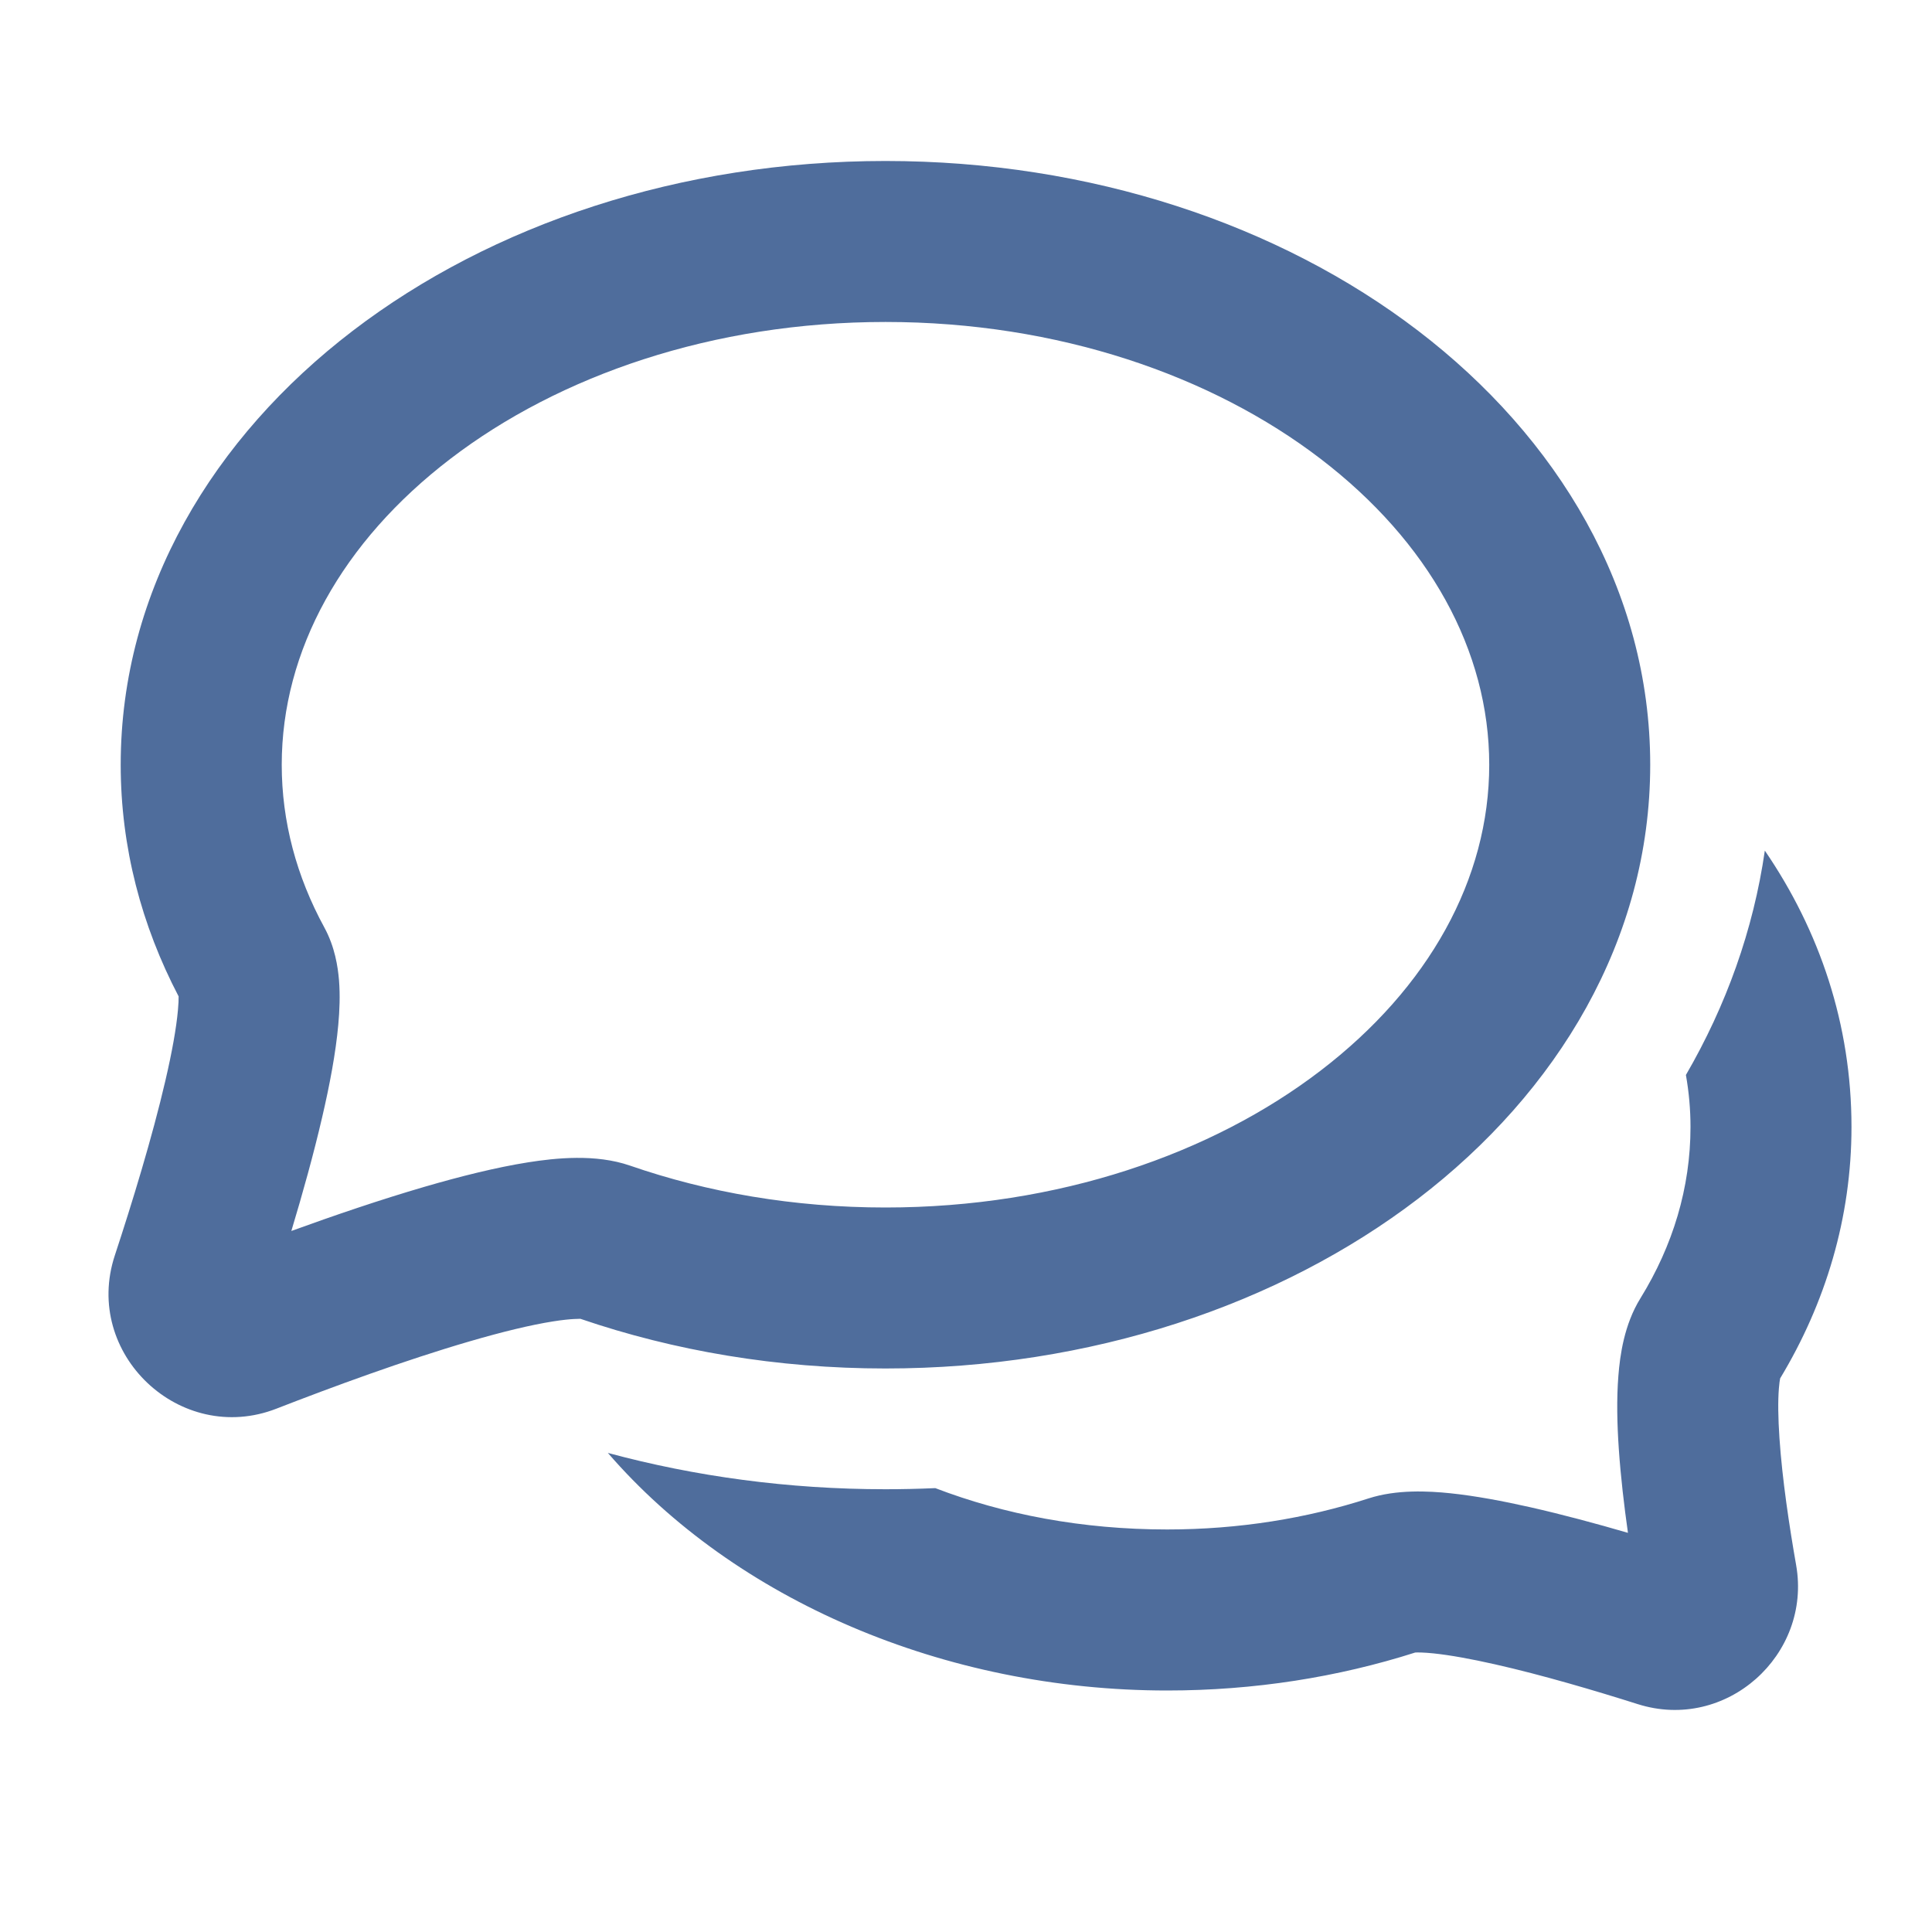
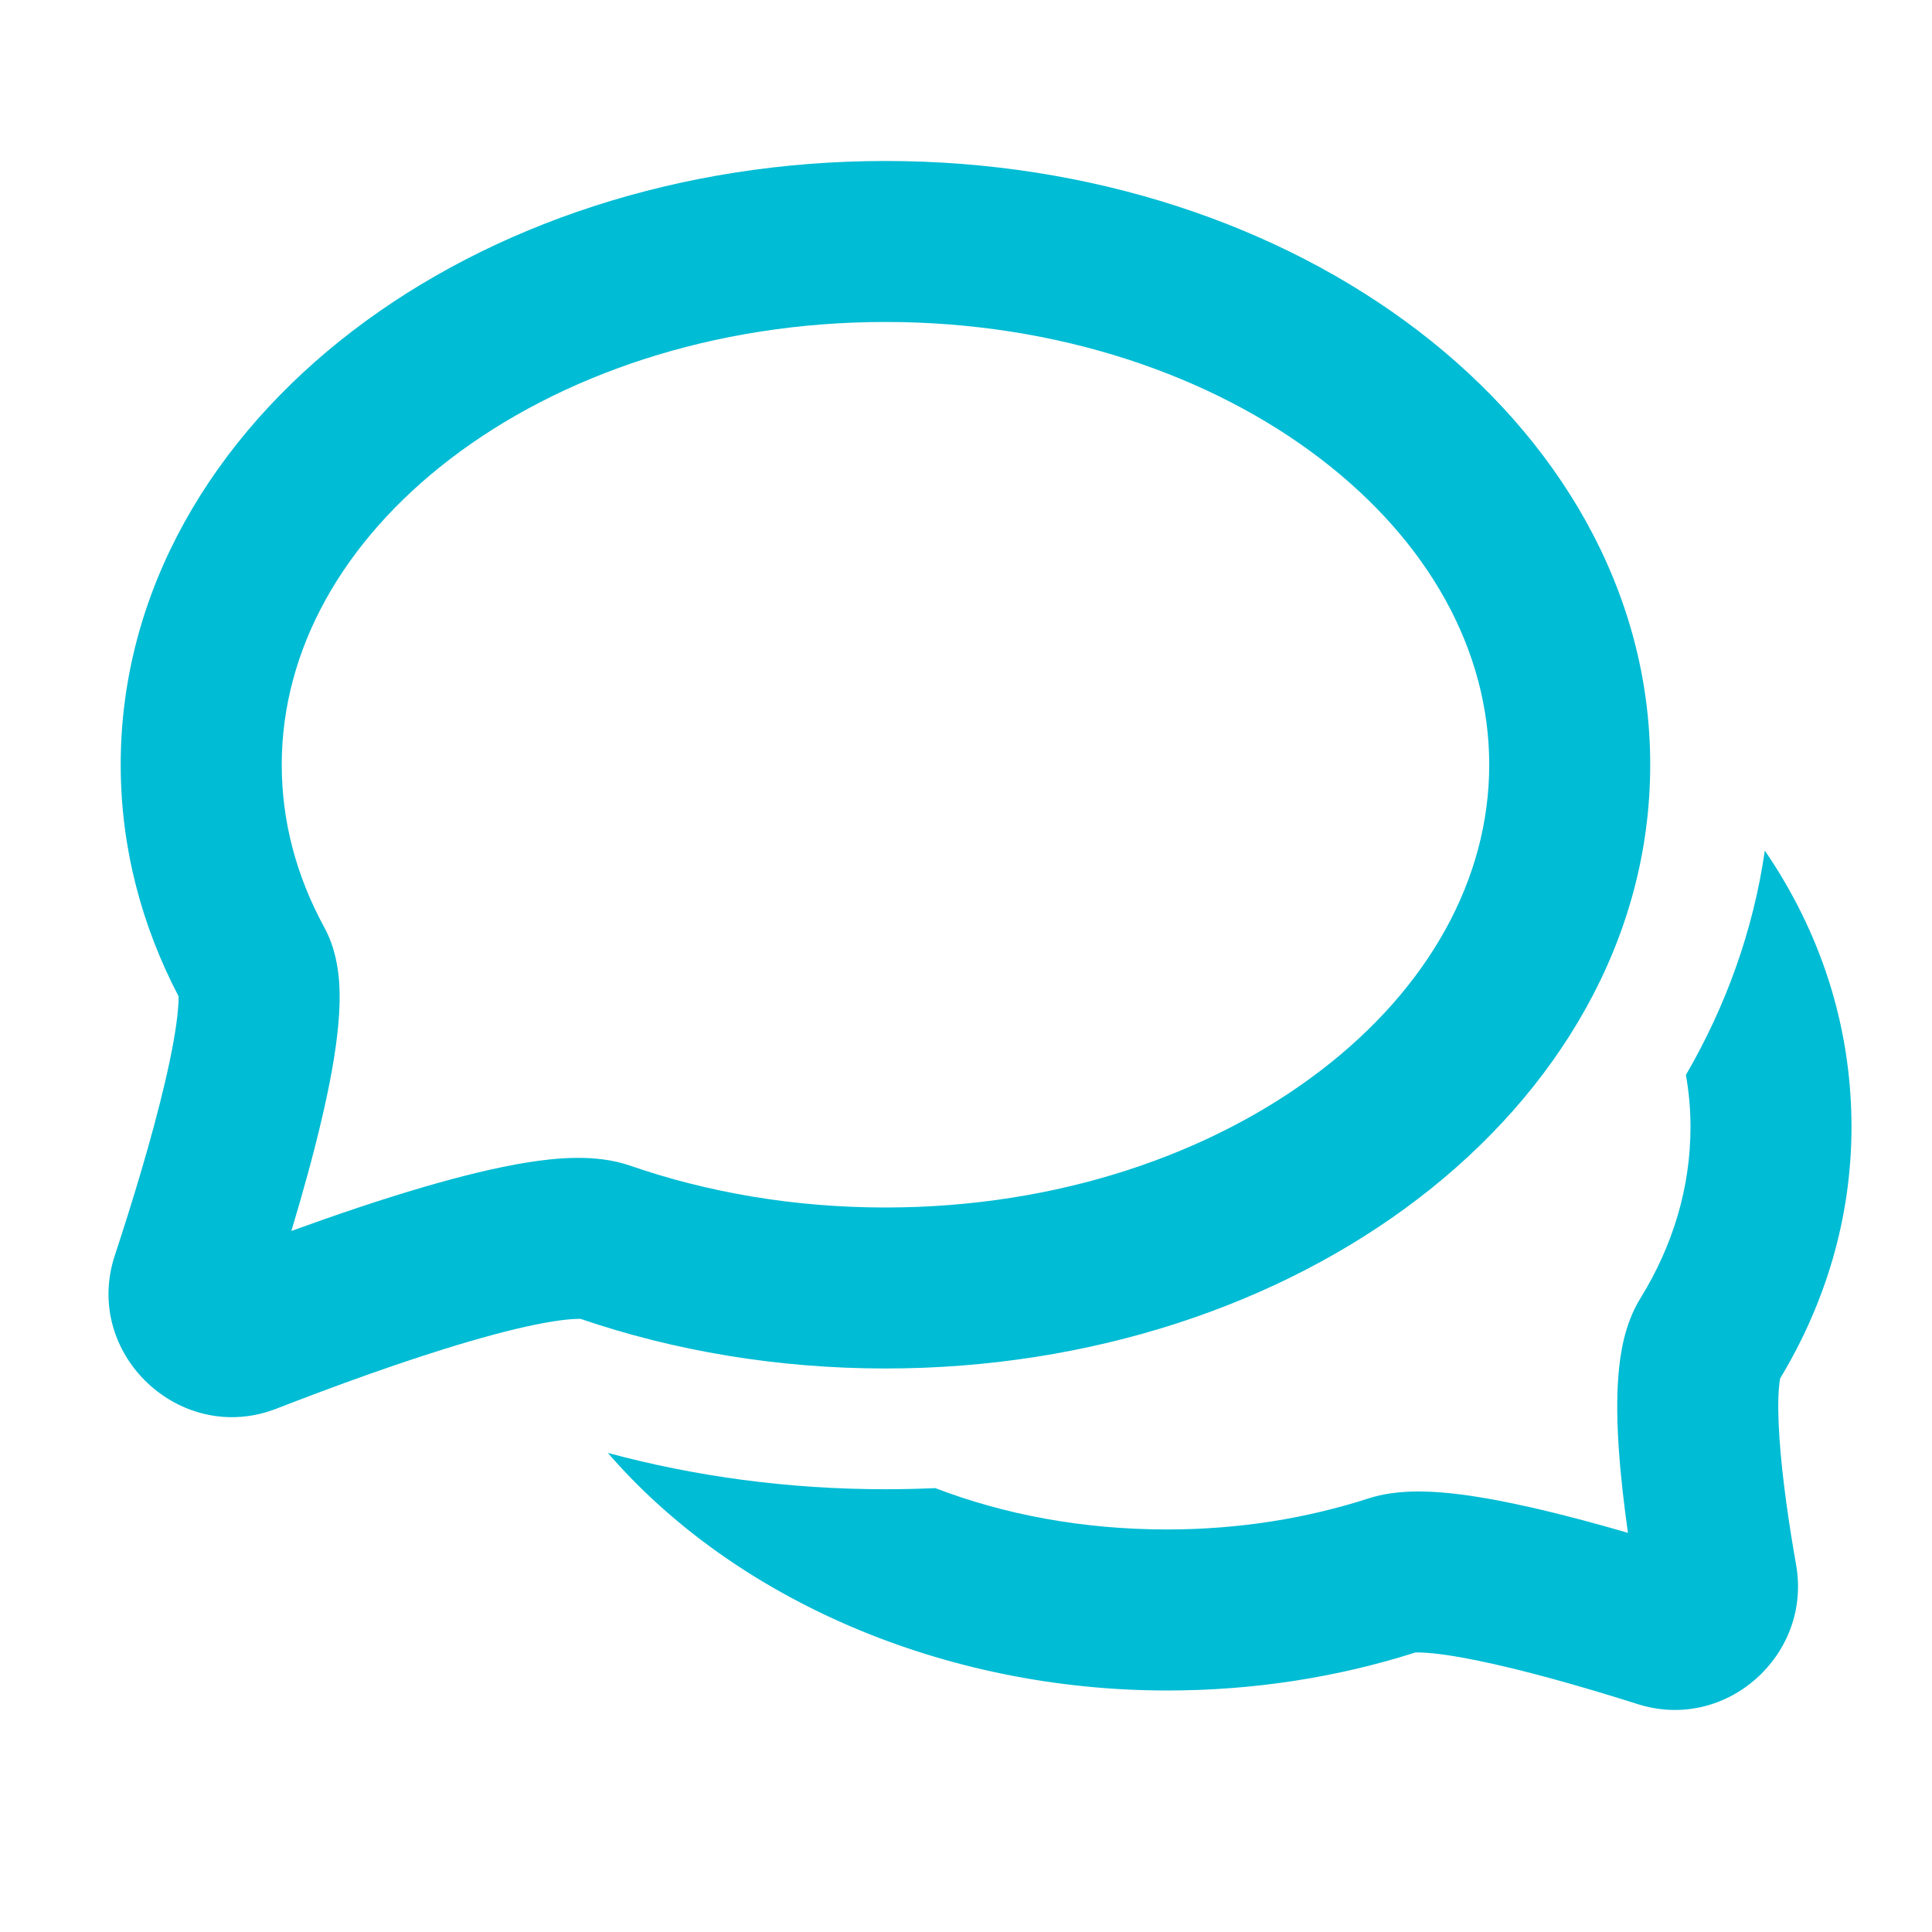
<svg xmlns="http://www.w3.org/2000/svg" width="40" height="40" viewBox="0 0 40 40" fill="none">
-   <path fill-rule="evenodd" clip-rule="evenodd" d="M36.539 17.611C36.301 19.256 35.739 20.819 34.905 22.256C34.968 22.612 35 22.972 35 23.333C35 24.588 34.636 25.789 33.963 26.88C33.626 27.424 33.54 28.062 33.507 28.484C33.468 28.967 33.481 29.496 33.516 30.004C33.555 30.573 33.625 31.172 33.705 31.736C33.054 31.546 32.349 31.356 31.676 31.204C31.117 31.078 30.544 30.97 30.025 30.916C29.573 30.87 28.919 30.834 28.334 31.023C27.056 31.436 25.649 31.666 24.166 31.666C22.403 31.666 20.784 31.354 19.364 30.81C19.023 30.825 18.679 30.833 18.333 30.833C16.325 30.833 14.393 30.569 12.585 30.081C15.213 33.121 19.546 35 24.166 35C25.971 35 27.703 34.723 29.3 34.214C29.303 34.214 29.308 34.214 29.315 34.213C29.356 34.212 29.47 34.21 29.683 34.232C30.017 34.267 30.447 34.344 30.943 34.456C31.93 34.678 33.039 35.007 33.904 35.281C35.738 35.864 37.514 34.263 37.187 32.403C37.046 31.602 36.899 30.625 36.842 29.778C36.813 29.352 36.809 29.003 36.83 28.746C36.838 28.64 36.849 28.573 36.856 28.538C37.793 26.985 38.333 25.216 38.333 23.333C38.333 21.21 37.674 19.272 36.539 17.611Z" fill="#4f6d9c" />
-   <path fill-rule="evenodd" clip-rule="evenodd" d="M9.328 9.497C7.081 11.215 5.833 13.47 5.833 15.833C5.833 17.011 6.139 18.146 6.715 19.202C6.934 19.604 6.996 20.018 7.019 20.299C7.043 20.605 7.031 20.92 7.004 21.214C6.951 21.803 6.824 22.47 6.671 23.127C6.493 23.896 6.264 24.716 6.032 25.486C6.913 25.166 7.875 24.838 8.787 24.572C9.525 24.357 10.269 24.17 10.932 24.065C11.503 23.975 12.331 23.886 13.044 24.133C14.645 24.687 16.435 25 18.333 25C21.911 25 25.09 23.889 27.338 22.169C29.584 20.451 30.833 18.196 30.833 15.833C30.833 13.47 29.584 11.215 27.338 9.497C25.09 7.777 21.911 6.666 18.333 6.666C14.754 6.666 11.576 7.777 9.328 9.497ZM7.303 6.849C10.182 4.647 14.087 3.333 18.333 3.333C22.578 3.333 26.483 4.647 29.362 6.849C32.243 9.052 34.166 12.213 34.166 15.833C34.166 19.453 32.243 22.614 29.362 24.817C26.483 27.019 22.578 28.333 18.333 28.333C16.094 28.333 13.956 27.968 12.015 27.304C12.013 27.309 11.855 27.294 11.452 27.358C10.988 27.431 10.395 27.575 9.721 27.772C8.378 28.163 6.871 28.718 5.723 29.165C3.733 29.939 1.707 28.028 2.377 25.993C2.732 24.914 3.151 23.551 3.424 22.374C3.562 21.781 3.651 21.283 3.684 20.913C3.696 20.785 3.699 20.692 3.698 20.629C2.931 19.163 2.499 17.542 2.499 15.833C2.499 12.213 4.422 9.052 7.303 6.849ZM3.693 20.538C3.693 20.538 3.694 20.542 3.695 20.552C3.693 20.543 3.693 20.538 3.693 20.538Z" fill="#4f6d9c" />
+   <path fill-rule="evenodd" clip-rule="evenodd" d="M36.539 17.611C36.301 19.256 35.739 20.819 34.905 22.256C34.968 22.612 35 22.972 35 23.333C35 24.588 34.636 25.789 33.963 26.88C33.626 27.424 33.54 28.062 33.507 28.484C33.468 28.967 33.481 29.496 33.516 30.004C33.555 30.573 33.625 31.172 33.705 31.736C33.054 31.546 32.349 31.356 31.676 31.204C31.117 31.078 30.544 30.97 30.025 30.916C29.573 30.87 28.919 30.834 28.334 31.023C27.056 31.436 25.649 31.666 24.166 31.666C22.403 31.666 20.784 31.354 19.364 30.81C19.023 30.825 18.679 30.833 18.333 30.833C16.325 30.833 14.393 30.569 12.585 30.081C15.213 33.121 19.546 35 24.166 35C25.971 35 27.703 34.723 29.3 34.214C29.303 34.214 29.308 34.214 29.315 34.213C29.356 34.212 29.47 34.21 29.683 34.232C30.017 34.267 30.447 34.344 30.943 34.456C31.93 34.678 33.039 35.007 33.904 35.281C35.738 35.864 37.514 34.263 37.187 32.403C37.046 31.602 36.899 30.625 36.842 29.778C36.813 29.352 36.809 29.003 36.83 28.746C36.838 28.64 36.849 28.573 36.856 28.538C37.793 26.985 38.333 25.216 38.333 23.333C38.333 21.21 37.674 19.272 36.539 17.611Z" fill="#00BCD4" />
+   <path fill-rule="evenodd" clip-rule="evenodd" d="M9.328 9.497C7.081 11.215 5.833 13.47 5.833 15.833C5.833 17.011 6.139 18.146 6.715 19.202C6.934 19.604 6.996 20.018 7.019 20.299C7.043 20.605 7.031 20.92 7.004 21.214C6.951 21.803 6.824 22.47 6.671 23.127C6.493 23.896 6.264 24.716 6.032 25.486C6.913 25.166 7.875 24.838 8.787 24.572C9.525 24.357 10.269 24.17 10.932 24.065C11.503 23.975 12.331 23.886 13.044 24.133C14.645 24.687 16.435 25 18.333 25C21.911 25 25.09 23.889 27.338 22.169C29.584 20.451 30.833 18.196 30.833 15.833C30.833 13.47 29.584 11.215 27.338 9.497C25.09 7.777 21.911 6.666 18.333 6.666C14.754 6.666 11.576 7.777 9.328 9.497ZM7.303 6.849C10.182 4.647 14.087 3.333 18.333 3.333C22.578 3.333 26.483 4.647 29.362 6.849C32.243 9.052 34.166 12.213 34.166 15.833C34.166 19.453 32.243 22.614 29.362 24.817C26.483 27.019 22.578 28.333 18.333 28.333C16.094 28.333 13.956 27.968 12.015 27.304C12.013 27.309 11.855 27.294 11.452 27.358C10.988 27.431 10.395 27.575 9.721 27.772C8.378 28.163 6.871 28.718 5.723 29.165C3.733 29.939 1.707 28.028 2.377 25.993C2.732 24.914 3.151 23.551 3.424 22.374C3.562 21.781 3.651 21.283 3.684 20.913C3.696 20.785 3.699 20.692 3.698 20.629C2.931 19.163 2.499 17.542 2.499 15.833C2.499 12.213 4.422 9.052 7.303 6.849ZM3.693 20.538C3.693 20.538 3.694 20.542 3.695 20.552C3.693 20.543 3.693 20.538 3.693 20.538Z" fill="#00BCD4" />
</svg>
